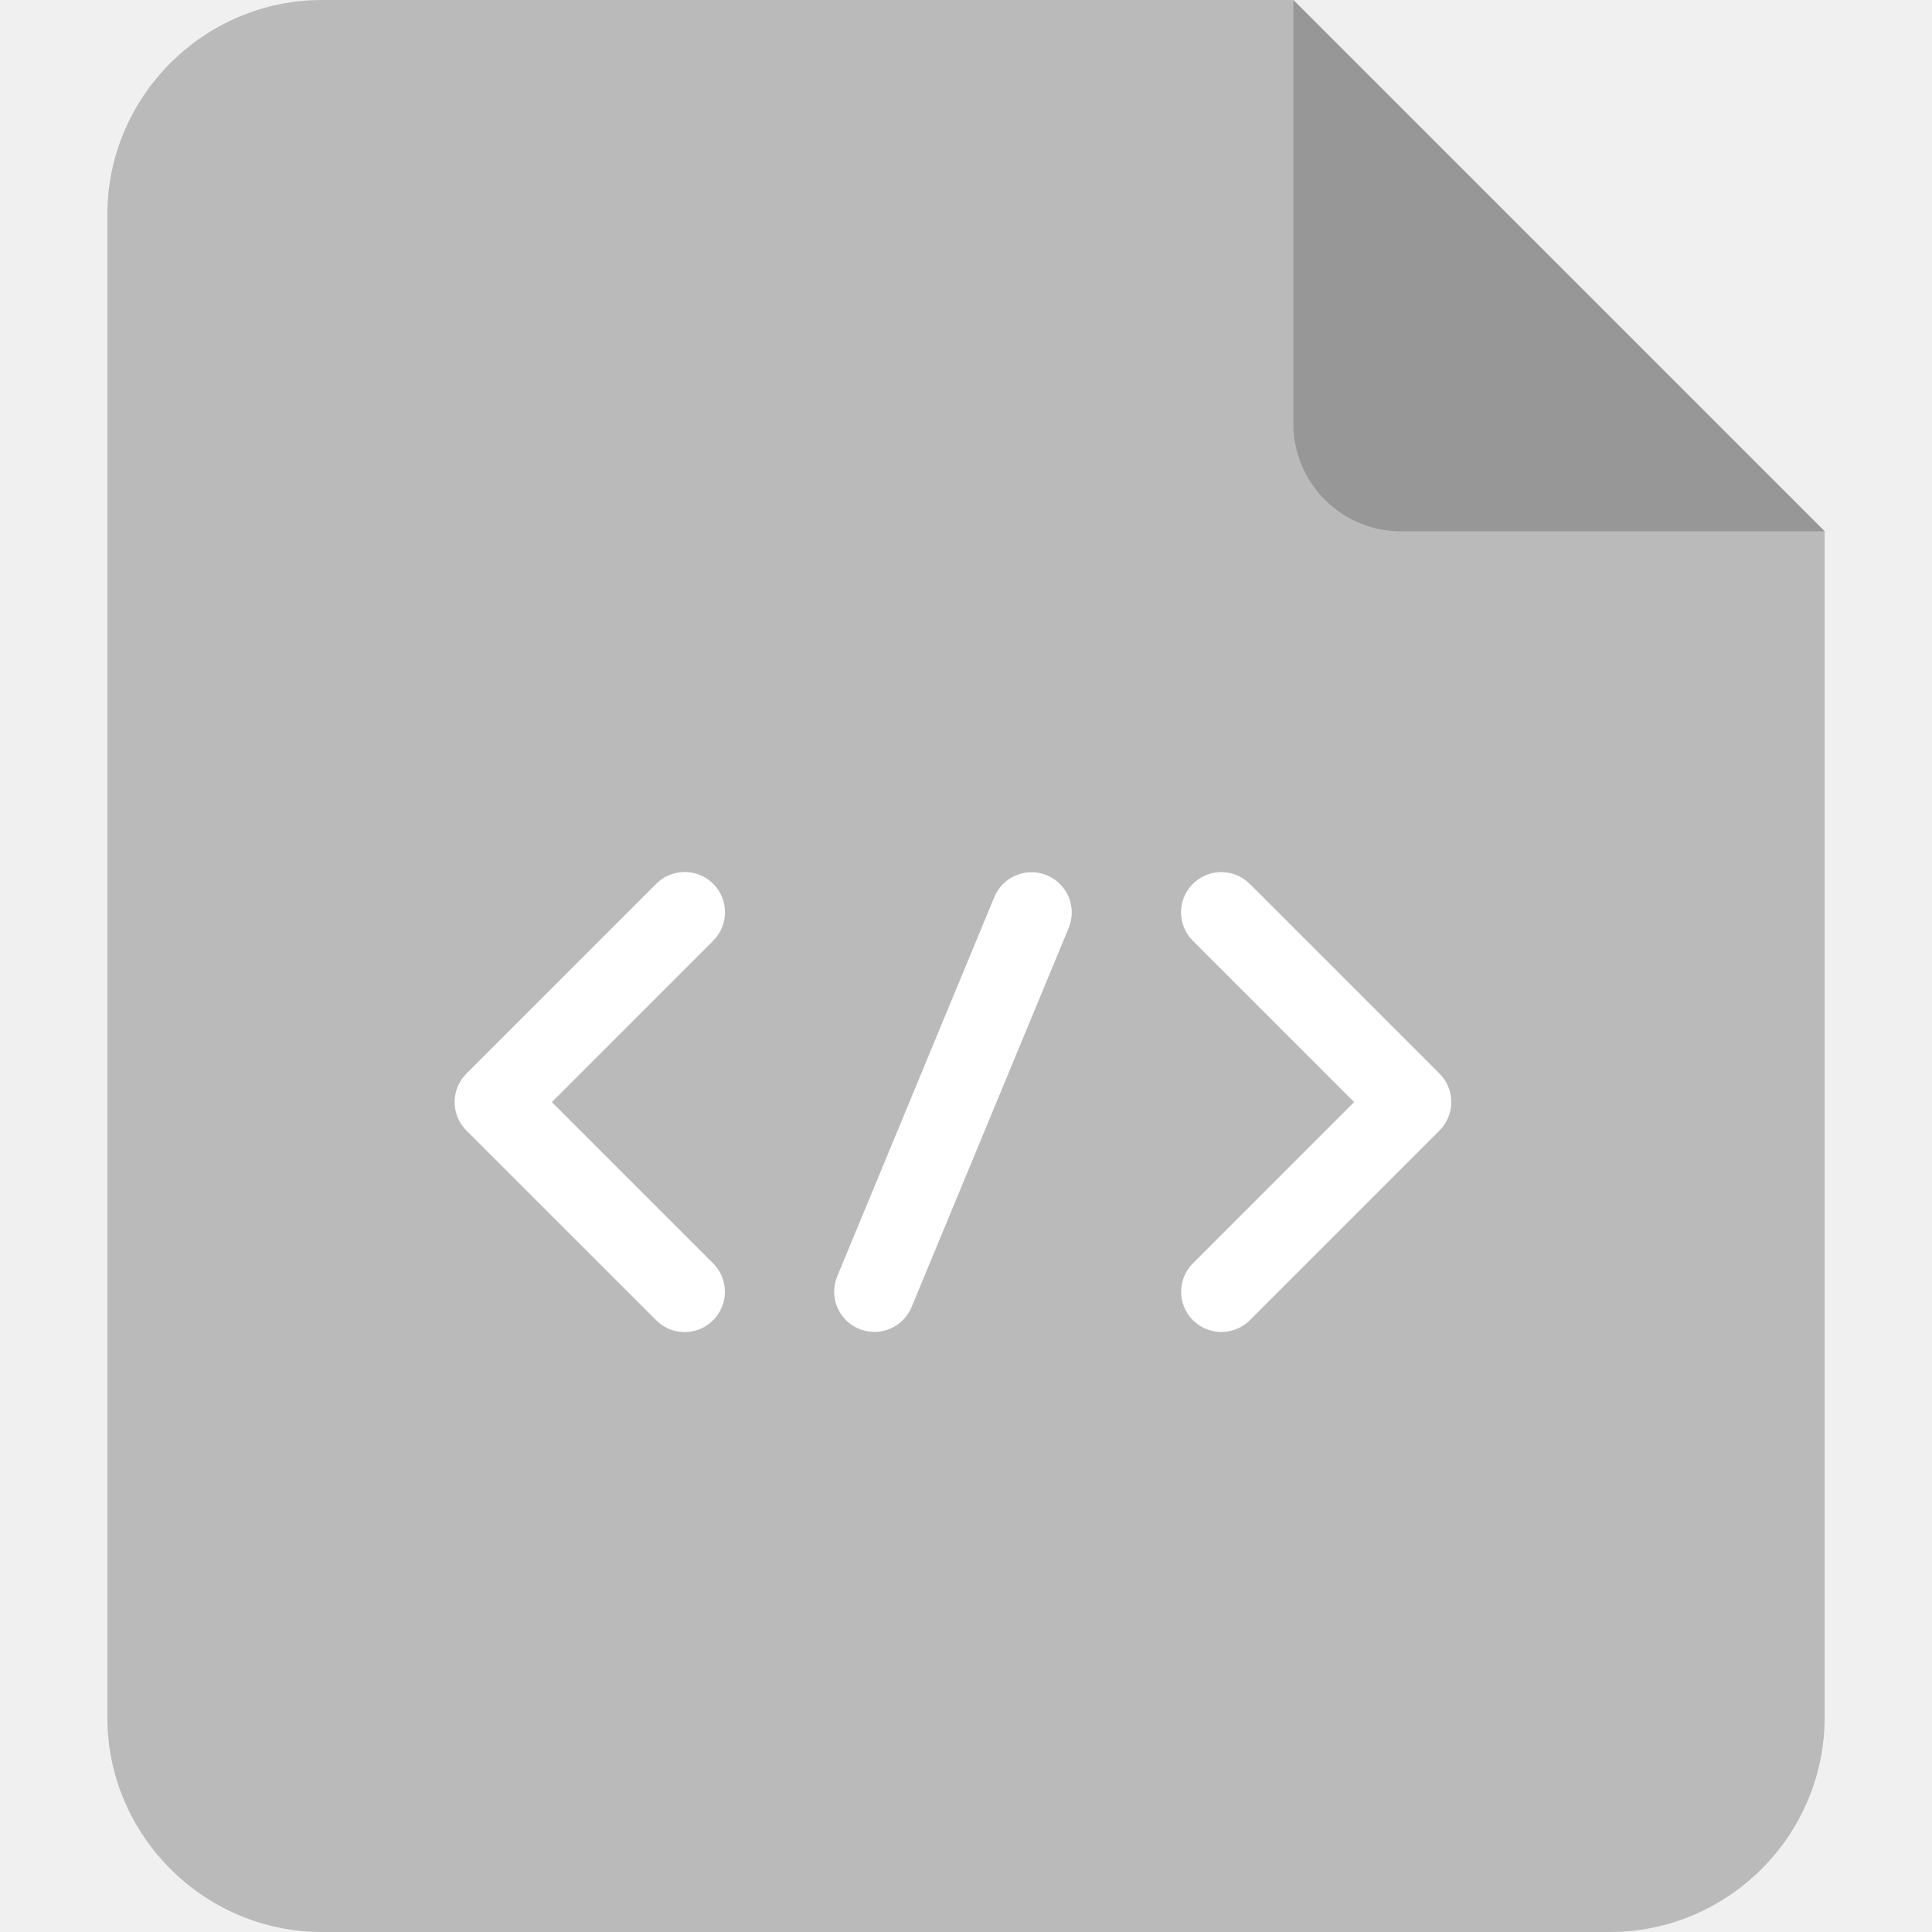
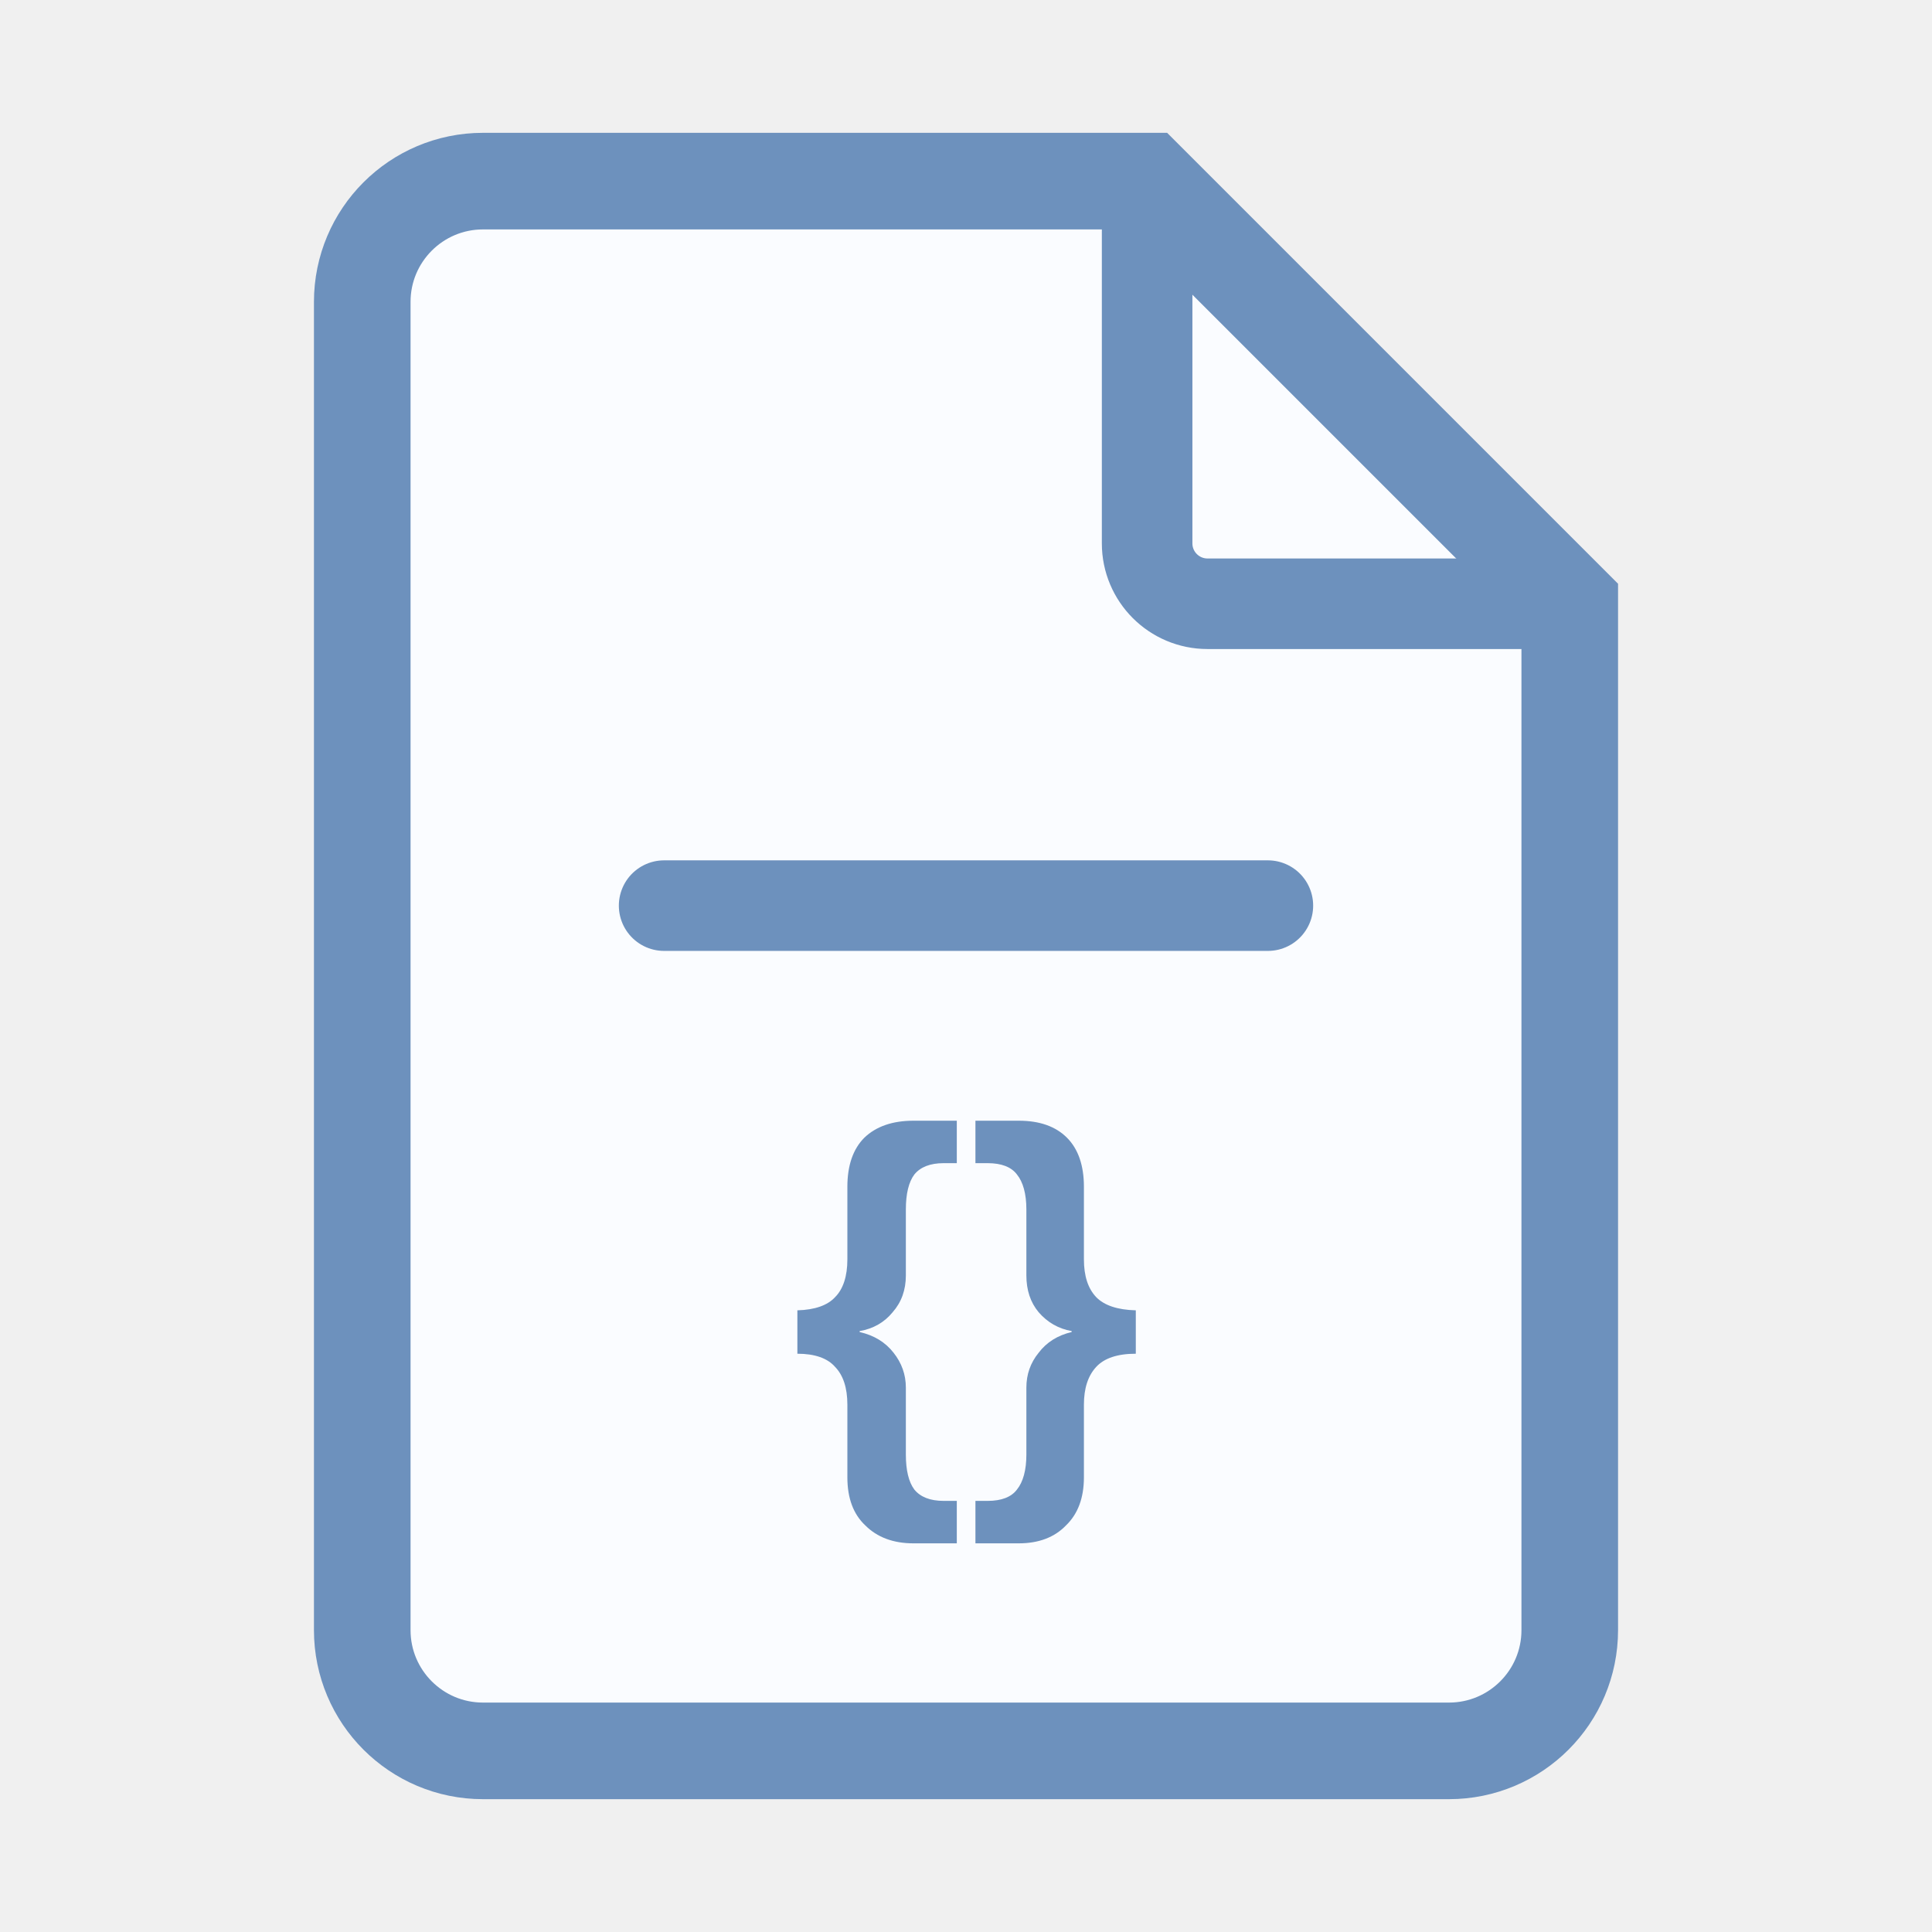
- <svg xmlns="http://www.w3.org/2000/svg" t="1780592174762" class="icon" viewBox="0 0 1024 1024" version="1.1" p-id="5343" width="48" height="48">
-   <path d="M967.111 281.6V910.222c0 62.578-51.2 113.778-113.778 113.778H170.667c-62.578 0-113.778-51.2-113.778-113.778V113.778c0-62.578 51.2-113.778 113.778-113.778h514.844L967.111 281.6z" fill="#BABABA" p-id="5344" />
-   <path d="M632.235 468.48a21.333 21.333 0 0 1 27.989-1.906l2.19 1.906 100.551 100.551a21.333 21.333 0 0 1 1.906 27.989l-1.906 2.19-100.551 100.551a21.333 21.333 0 0 1-32.085-27.961l1.906-2.19 85.476-85.504-85.476-85.476a21.333 21.333 0 0 1-1.906-27.989l1.906-2.162zM377.97 699.762a21.333 21.333 0 0 1-27.989 1.934l-2.19-1.934-100.58-100.551a21.333 21.333 0 0 1-1.906-27.989l1.906-2.19 100.58-100.551a21.333 21.333 0 0 1 32.085 27.989l-1.906 2.162-85.476 85.504 85.476 85.476a21.333 21.333 0 0 1 1.906 27.989l-1.906 2.162zM527.047 475.392a21.333 21.333 0 0 1 40.334 13.568l-0.91 2.759-83.342 201.131a21.333 21.333 0 0 1-40.334-13.568l0.939-2.759 83.314-201.131z" fill="#FFFFFF" p-id="5345" />
-   <path d="M685.511 224.711V0L967.111 281.6H742.4c-31.289 0-56.889-25.6-56.889-56.889" fill="#979797" p-id="5346" />
+ <svg xmlns="http://www.w3.org/2000/svg" viewBox="0 0 32 32">
+   <path d="M8 3h11l7 7v17a2 2 0 0 1-2 2H8a2 2 0 0 1-2-2V5a2 2 0 0 1 2-2Z" fill="#fafcff" stroke="#6d91bd" stroke-width="1.6" />
+   <path d="M19 3v6a1 1 0 0 0 1 1h6M11 15h10" fill="none" stroke="#6d91bd" stroke-width="1.5" stroke-linecap="round" stroke-linejoin="round" />
+   <text x="16" y="24" fill="#6d91bd" font-size="7.5" font-weight="600" font-family="Arial,sans-serif" text-anchor="middle">{}</text>
</svg>
